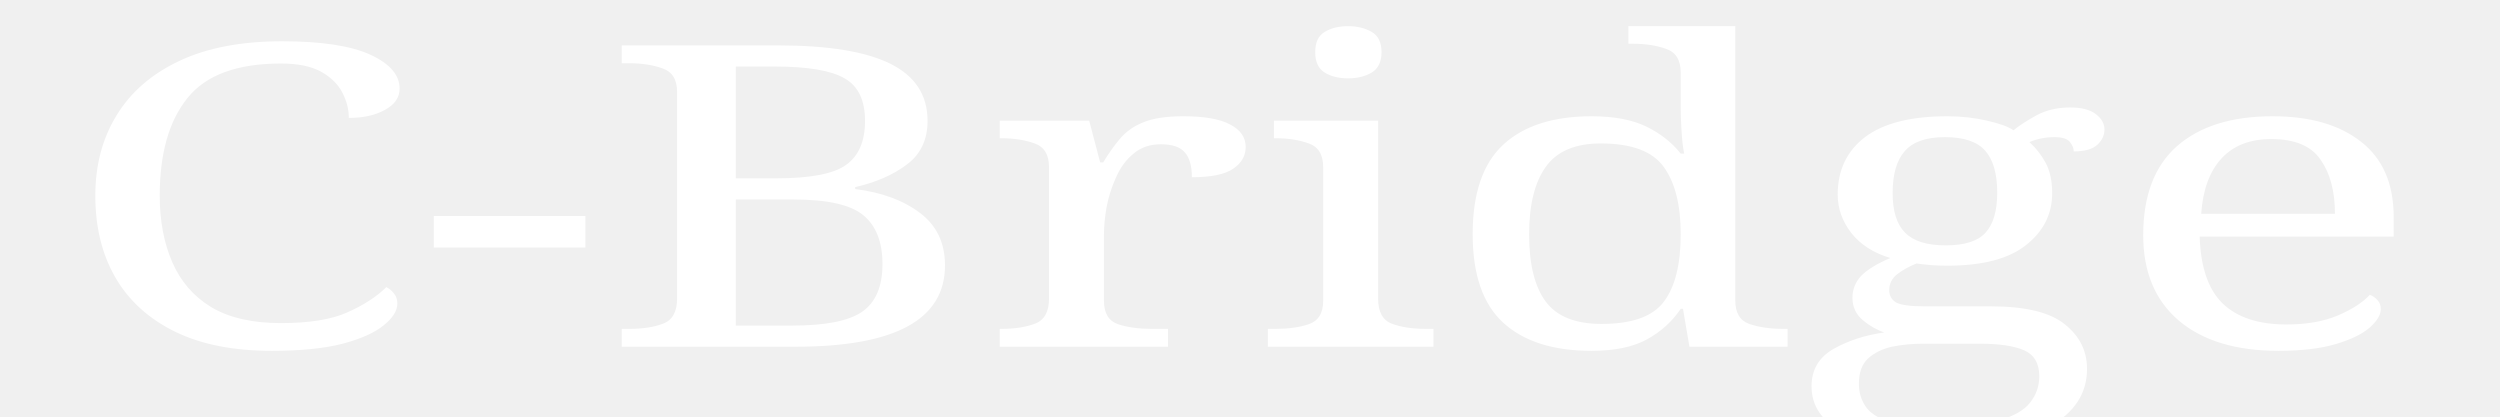
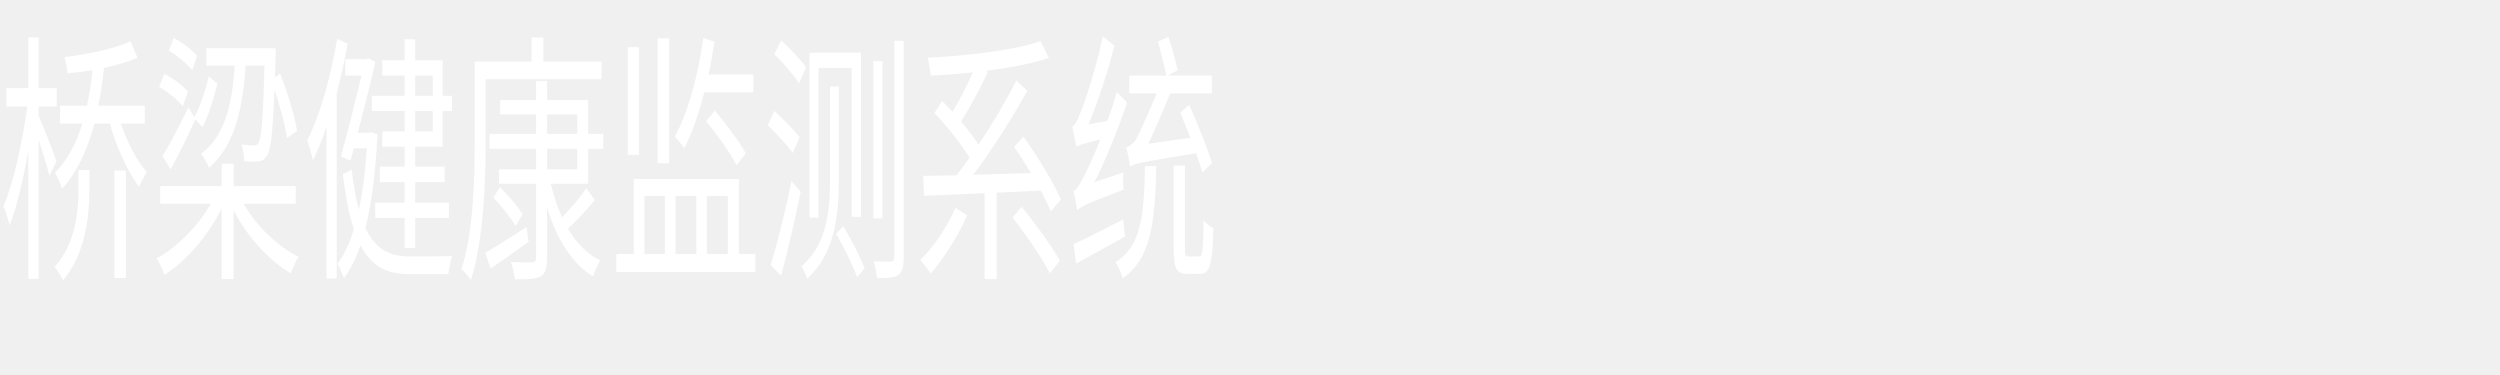
- <svg xmlns="http://www.w3.org/2000/svg" width="144" height="24">
-   <g>
-     <text stroke="#000000" transform="matrix(0.9509246,0,0,0.6608179,6.330534,13.09151) " xml:space="preserve" text-anchor="middle" font-family="serif" font-size="24" id="svg_1" y="6.635" x="11.35" stroke-linecap="null" stroke-linejoin="null" stroke-dasharray="null" stroke-width="0" fill="#000000" />
-     <text stroke="#000000" transform="matrix(1.39693,0,0,1.01262,3.20369,93.09357) " xml:space="preserve" text-anchor="middle" font-family="serif" font-size="24" id="svg_2" y="-72.209" x="48.936" stroke-linecap="null" stroke-linejoin="null" stroke-dasharray="null" stroke-width="0" fill="#ffffff">C-Bridge</text>
-     <g id="svg_10" />
-     <text id="svg_3" stroke="#000000" transform="matrix(1.39693,0,0,1.01262,-1.29631,25.03107) " xml:space="preserve" text-anchor="middle" font-family="serif" font-size="24" y="-72.209" x="48.936" stroke-linecap="null" stroke-linejoin="null" stroke-dasharray="null" stroke-width="0" fill="#ffffff">C-Bridge</text>
+ <svg xmlns="http://www.w3.org/2000/svg" width="300" height="45" viewBox="0 0 210 297" version="1.1" id="svg914">
+   <defs id="defs911">
+     <rect x="0" y="0" width="796.1" height="411.651" id="rect9579" />
+   </defs>
+   <g id="layer1">
+     <text xml:space="preserve" transform="matrix(1.618777,0,0,2.785562,-885.8977,14.62235)" id="text9577" style="font-style:normal;font-variant:normal;font-weight:normal;font-stretch:normal;font-size:74.667px;line-height:1.25;font-family:sans-serif;-inkscape-font-specification:'sans-serif, Normal';font-variant-ligatures:normal;font-variant-caps:normal;font-variant-numeric:normal;font-variant-east-asian:normal;white-space:pre;shape-inside:url(#rect9579);fill:#ffffff;fill-opacity:1;stroke:none">
+       <tspan x="0" y="68.121" id="tspan831">桥梁健康监测系统</tspan>
+     </text>
  </g>
</svg>
